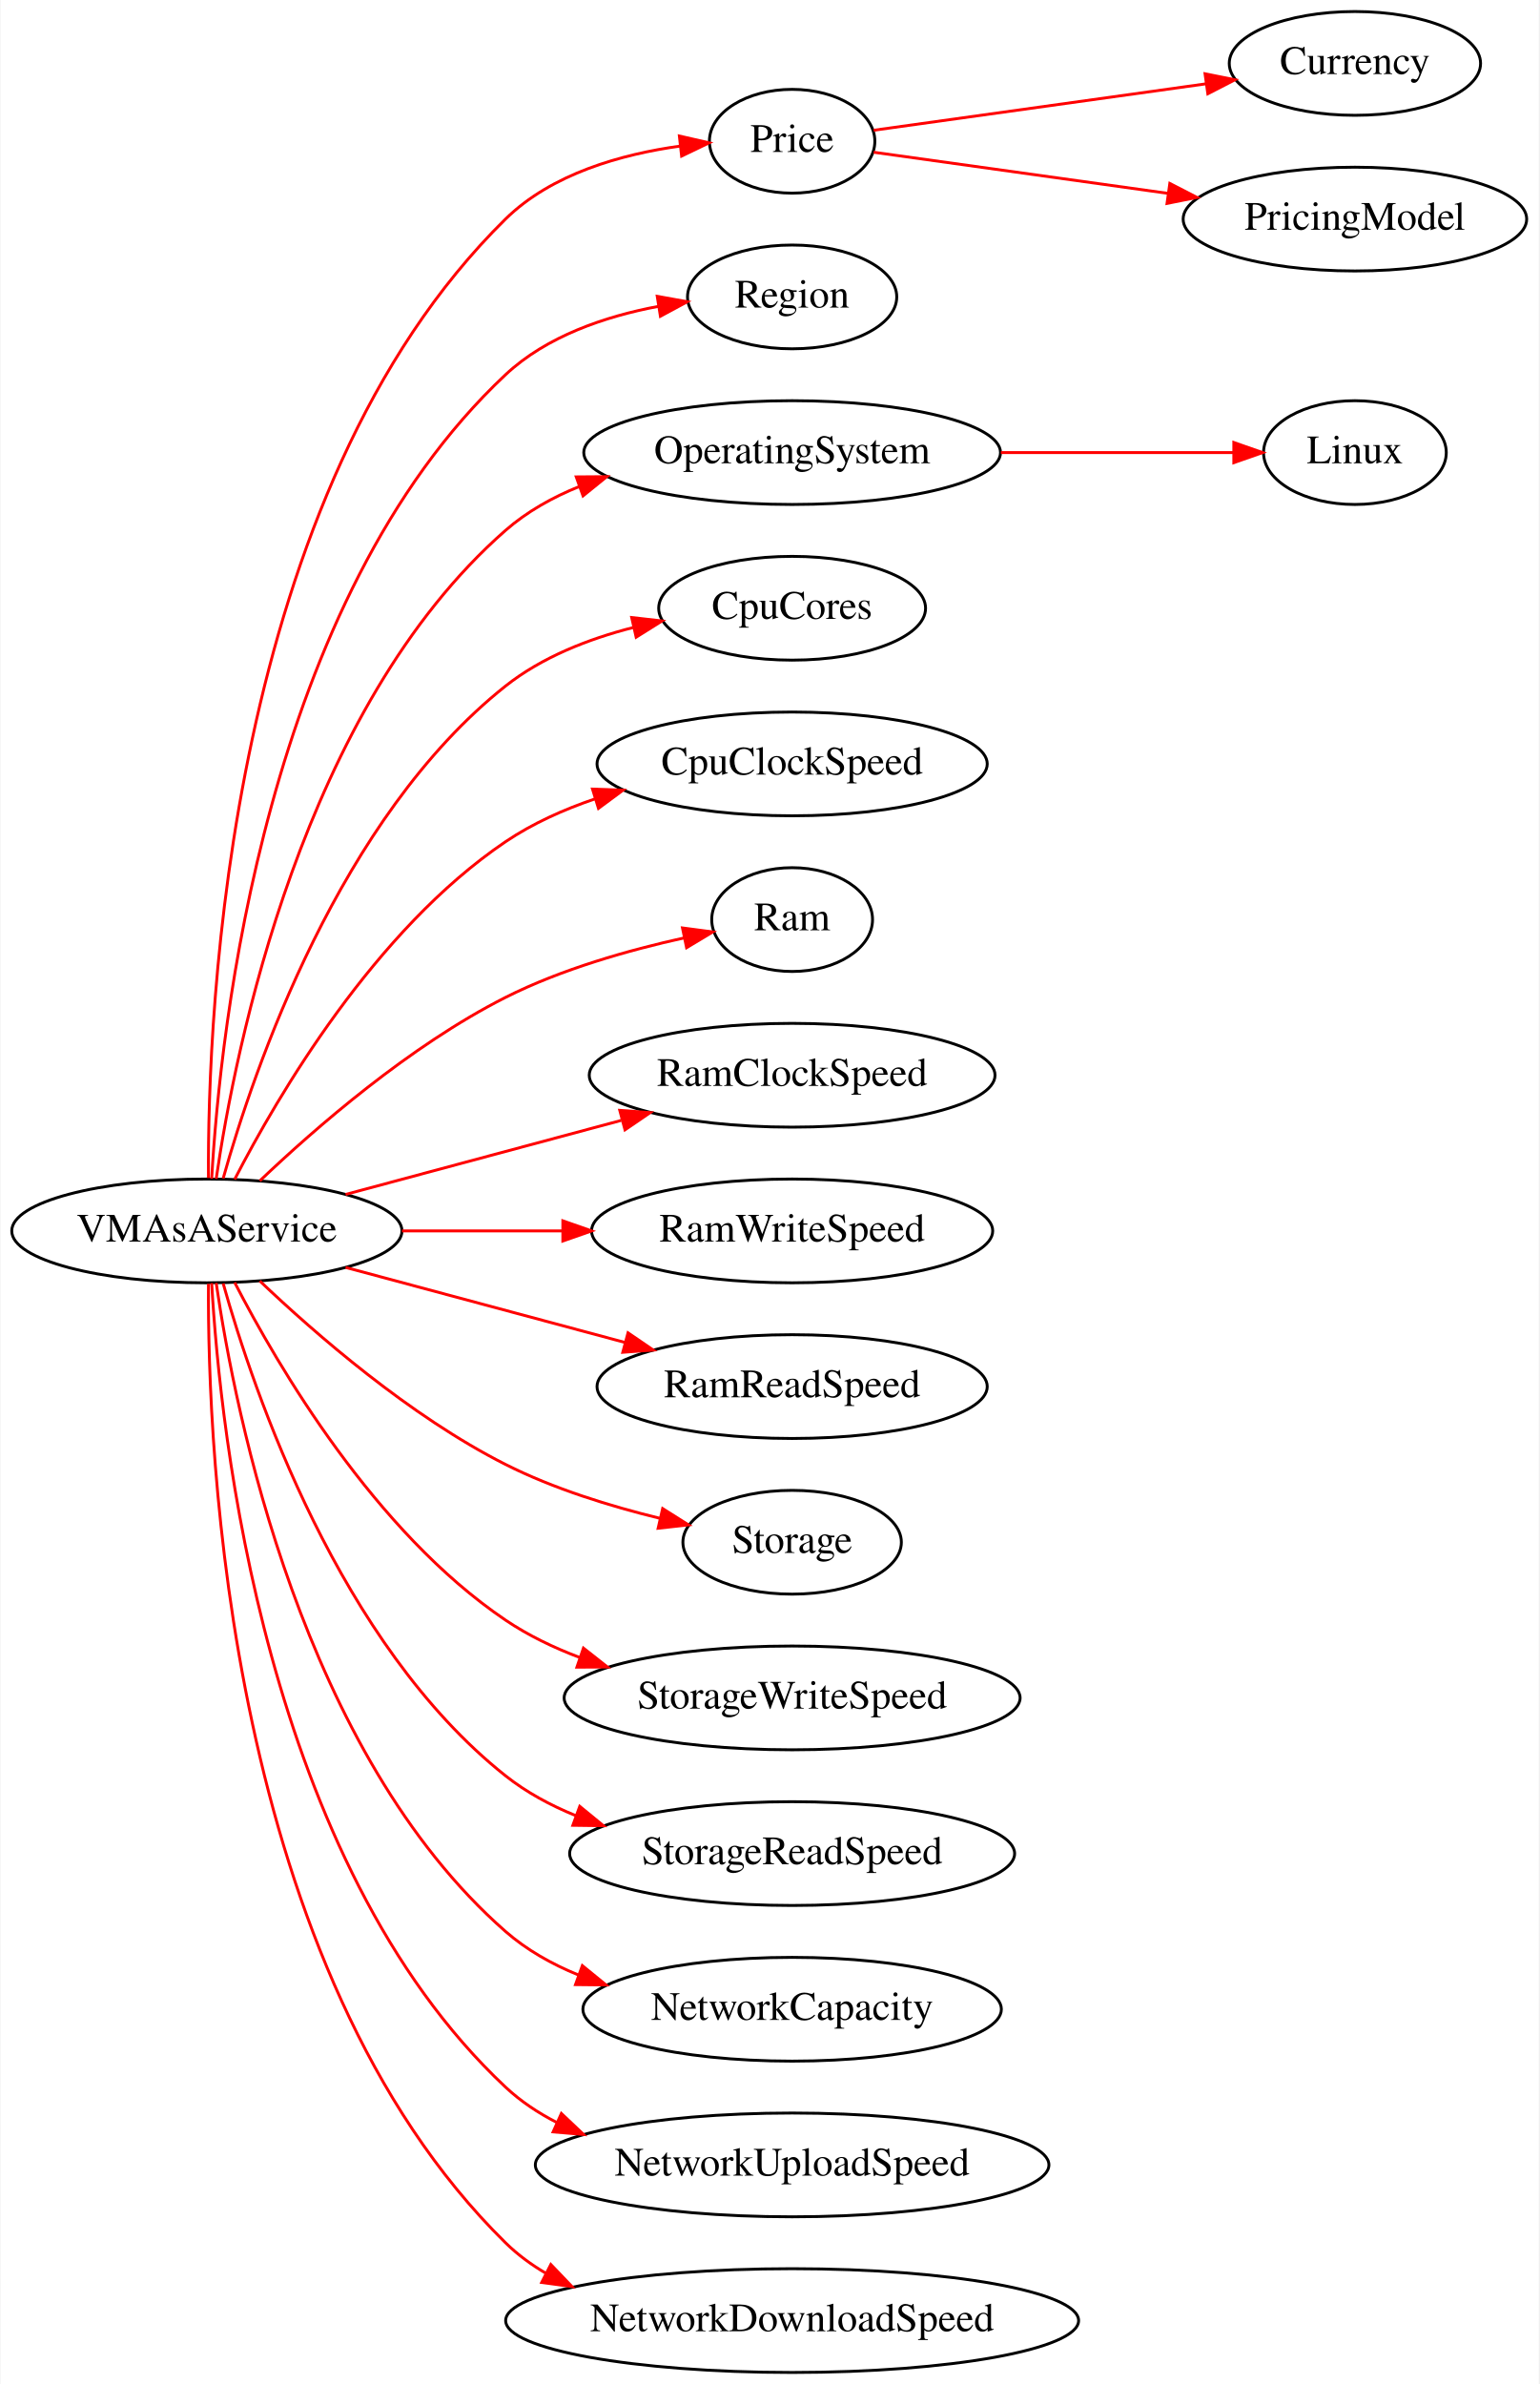
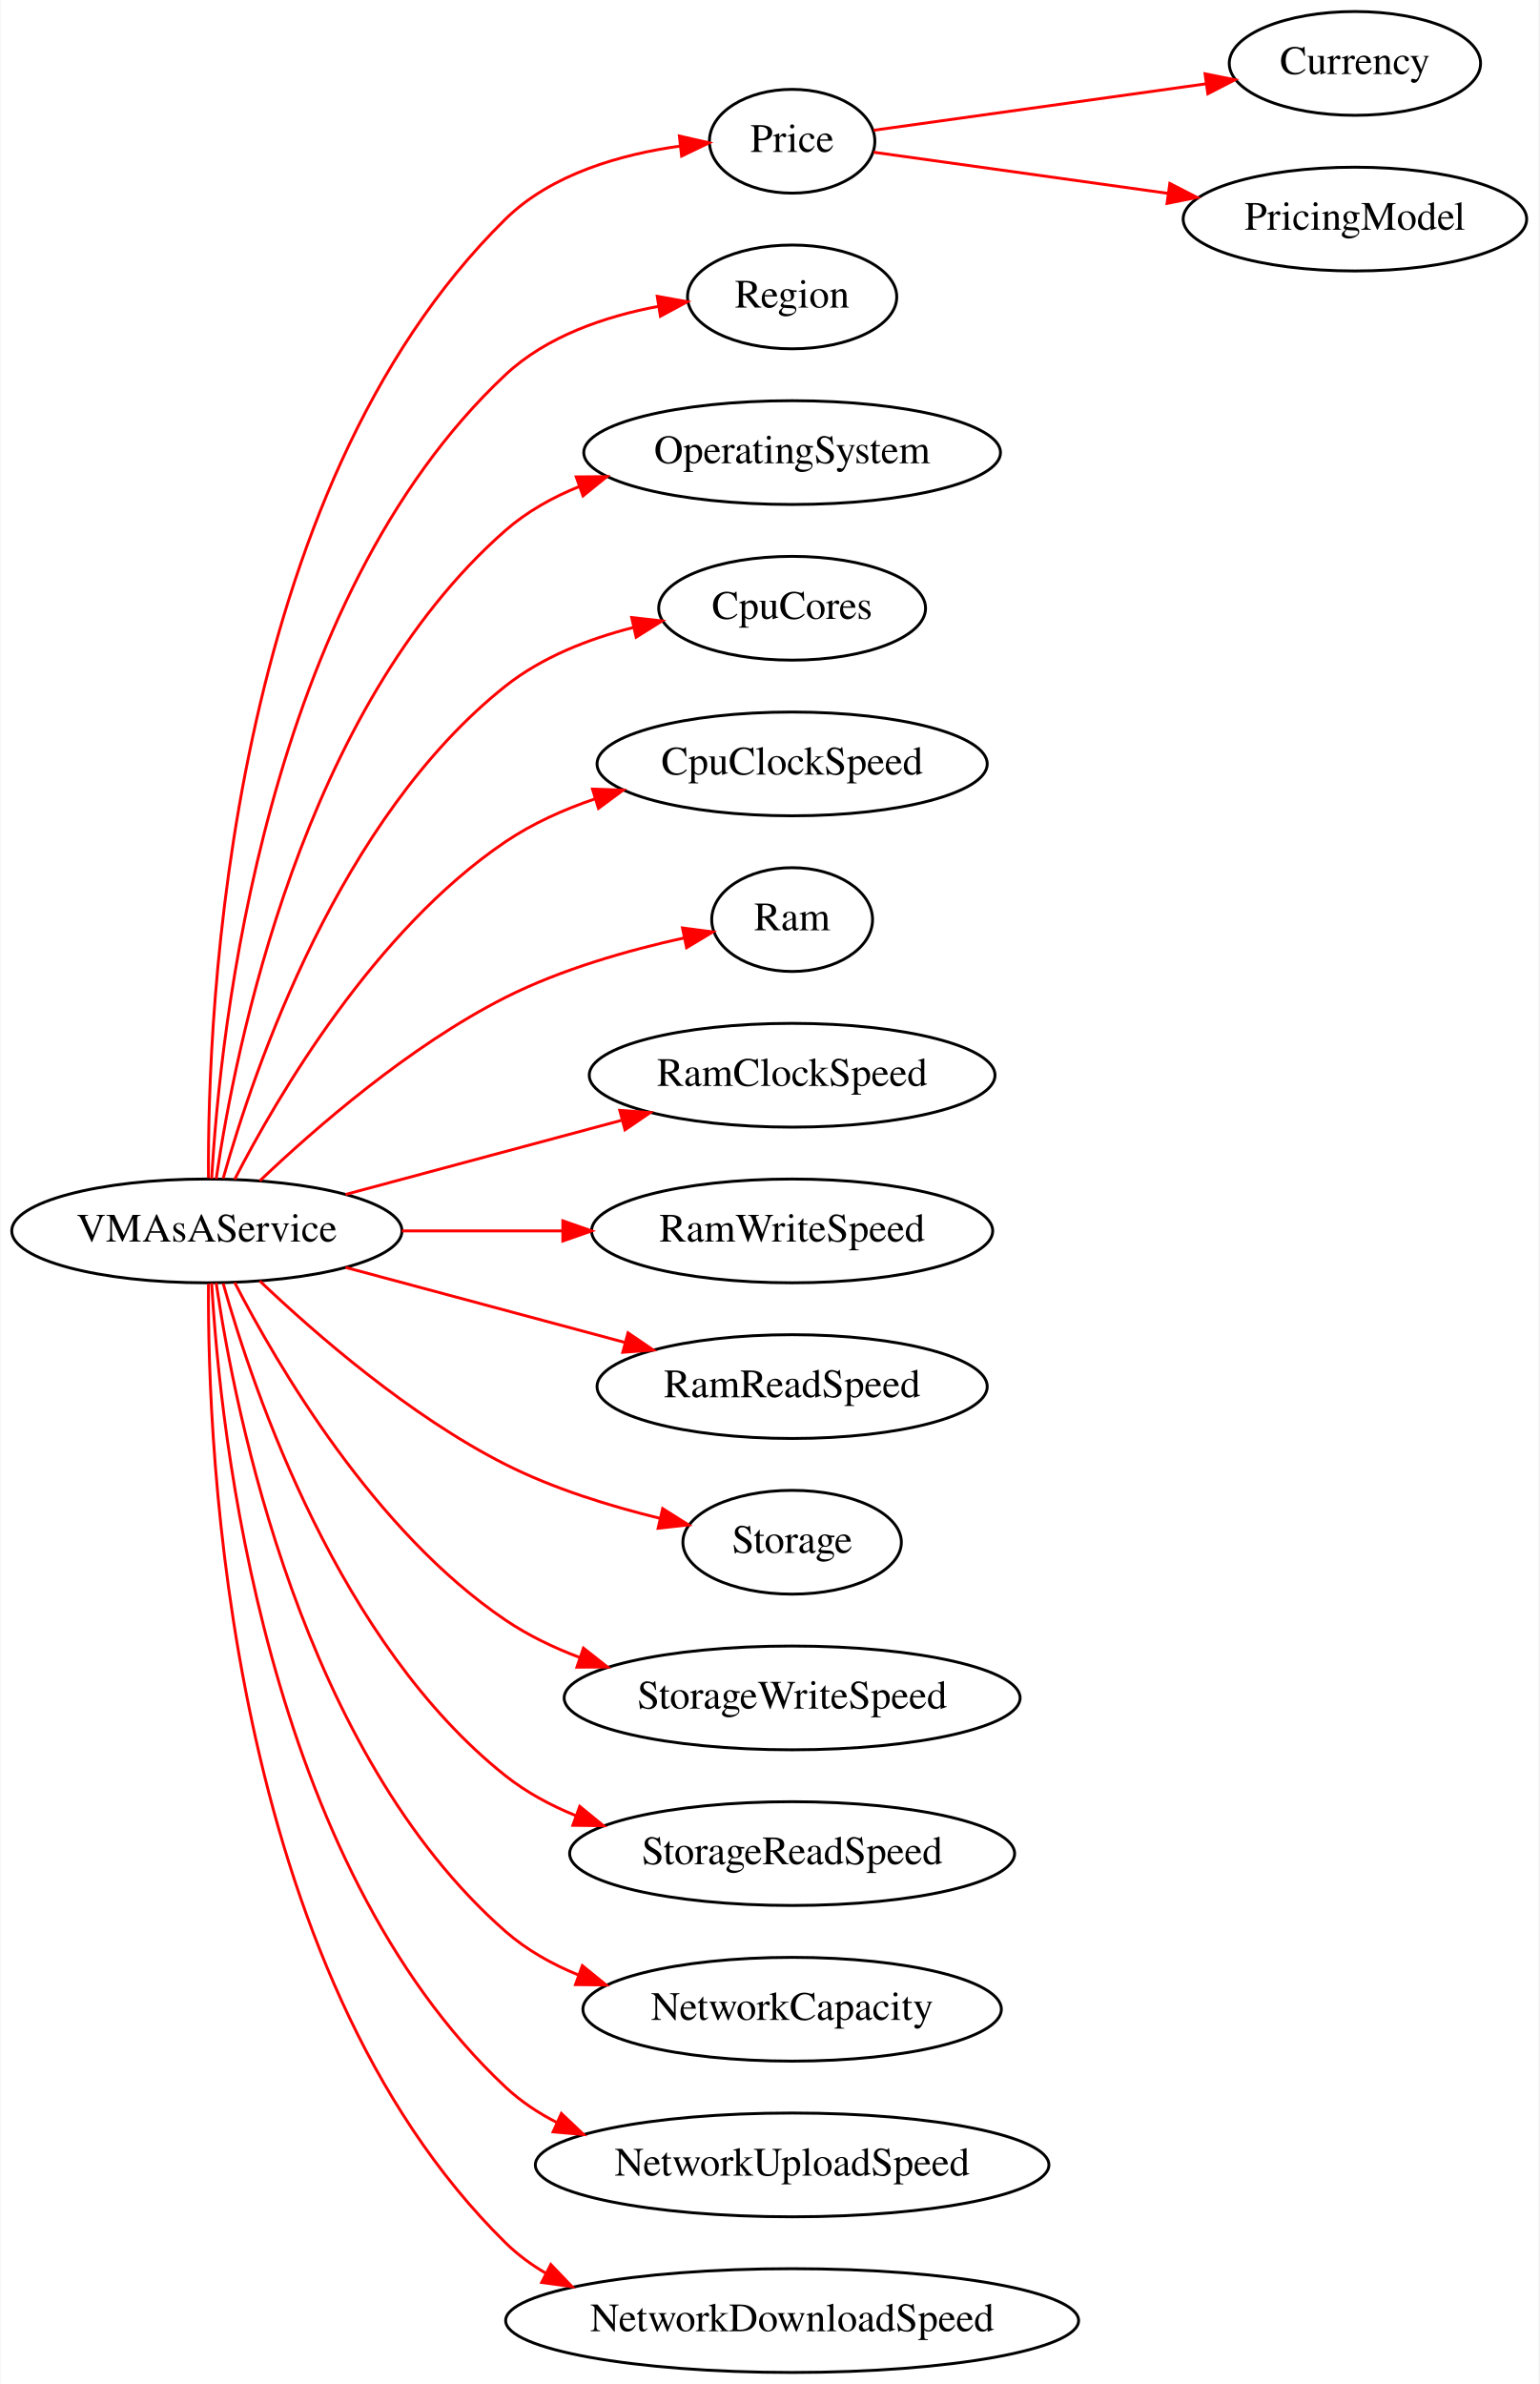
<svg xmlns="http://www.w3.org/2000/svg" width="534pt" height="827pt" viewBox="0.00 0.00 533.66 827.00">
  <g id="graph0" class="graph" transform="scale(1 1) rotate(0) translate(4 823)">
    <polygon fill="white" stroke="none" points="-4,4 -4,-823 529.66,-823 529.66,4 -4,4" />
    <g id="node1" class="node">
      <ellipse fill="none" stroke="black" cx="67.594" cy="-396" rx="67.688" ry="18" />
      <text text-anchor="middle" x="67.594" y="-392.3" font-family="Times,serif" font-size="14.00">VMAsAService</text>
    </g>
    <g id="node2" class="node">
      <ellipse fill="none" stroke="black" cx="270.629" cy="-774" rx="28.695" ry="18" />
      <text text-anchor="middle" x="270.629" y="-770.3" font-family="Times,serif" font-size="14.00">Price</text>
    </g>
    <g id="edge1" class="edge">
      <path fill="none" stroke="red" d="M68.145,-414.356C67.775,-472.158 74.774,-652.18 171.188,-747 187.185,-762.733 211.438,-769.508 231.867,-772.337" />
      <polygon fill="red" stroke="red" points="231.507,-775.819 241.835,-773.458 232.289,-768.863 231.507,-775.819" />
    </g>
    <g id="node5" class="node">
      <ellipse fill="none" stroke="black" cx="270.629" cy="-720" rx="36.294" ry="18" />
      <text text-anchor="middle" x="270.629" y="-716.3" font-family="Times,serif" font-size="14.00">Region</text>
    </g>
    <g id="edge4" class="edge">
      <path fill="none" stroke="red" d="M69.265,-414.102C72.185,-465.706 87.795,-614.852 171.188,-693 185.481,-706.394 205.783,-713.255 224.24,-716.728" />
      <polygon fill="red" stroke="red" points="223.828,-720.207 234.255,-718.329 224.933,-713.294 223.828,-720.207" />
    </g>
    <g id="node6" class="node">
      <ellipse fill="none" stroke="black" cx="270.629" cy="-666" rx="72.287" ry="18" />
      <text text-anchor="middle" x="270.629" y="-662.3" font-family="Times,serif" font-size="14.00">OperatingSystem</text>
    </g>
    <g id="edge5" class="edge">
      <path fill="none" stroke="red" d="M70.828,-414.053C77.381,-459.105 100.752,-577.286 171.188,-639 178.636,-645.525 187.522,-650.489 196.864,-654.261" />
      <polygon fill="red" stroke="red" points="195.727,-657.571 206.321,-657.649 198.088,-650.981 195.727,-657.571" />
    </g>
-     <g id="node8" class="node">
+     <g id="node7" class="node">
      <ellipse fill="none" stroke="black" cx="270.629" cy="-612" rx="46.292" ry="18" />
      <text text-anchor="middle" x="270.629" y="-608.3" font-family="Times,serif" font-size="14.00">CpuCores</text>
    </g>
-     <g id="edge7" class="edge">
+     <g id="edge6" class="edge">
      <path fill="none" stroke="red" d="M73.248,-414.206C83.873,-452.01 113.565,-539.293 171.188,-585 183.83,-595.028 199.933,-601.338 215.435,-605.307" />
      <polygon fill="red" stroke="red" points="214.966,-608.789 225.493,-607.592 216.517,-601.963 214.966,-608.789" />
    </g>
-     <g id="node9" class="node">
+     <g id="node8" class="node">
      <ellipse fill="none" stroke="black" cx="270.629" cy="-558" rx="67.688" ry="18" />
      <text text-anchor="middle" x="270.629" y="-554.3" font-family="Times,serif" font-size="14.00">CpuClockSpeed</text>
    </g>
-     <g id="edge8" class="edge">
+     <g id="edge7" class="edge">
      <path fill="none" stroke="red" d="M77.236,-413.884C92.22,-442.968 125.823,-500.341 171.188,-531 180.557,-537.332 191.371,-542.185 202.328,-545.902" />
      <polygon fill="red" stroke="red" points="201.373,-549.271 211.961,-548.886 203.444,-542.584 201.373,-549.271" />
    </g>
-     <g id="node10" class="node">
+     <g id="node9" class="node">
      <ellipse fill="none" stroke="black" cx="270.629" cy="-504" rx="27.895" ry="18" />
      <text text-anchor="middle" x="270.629" y="-500.3" font-family="Times,serif" font-size="14.00">Ram</text>
    </g>
-     <g id="edge9" class="edge">
+     <g id="edge8" class="edge">
      <path fill="none" stroke="red" d="M85.951,-413.36C105.21,-431.69 137.972,-460.211 171.188,-477 190.628,-486.826 214.093,-493.44 233.237,-497.662" />
      <polygon fill="red" stroke="red" points="232.588,-501.102 243.091,-499.712 234.013,-494.249 232.588,-501.102" />
    </g>
-     <g id="node11" class="node">
+     <g id="node10" class="node">
      <ellipse fill="none" stroke="black" cx="270.629" cy="-450" rx="70.388" ry="18" />
      <text text-anchor="middle" x="270.629" y="-446.3" font-family="Times,serif" font-size="14.00">RamClockSpeed</text>
    </g>
-     <g id="edge10" class="edge">
+     <g id="edge9" class="edge">
      <path fill="none" stroke="red" d="M115.728,-408.661C144.297,-416.335 180.972,-426.186 211.353,-434.346" />
      <polygon fill="red" stroke="red" points="210.829,-437.83 221.394,-437.044 212.645,-431.069 210.829,-437.83" />
    </g>
-     <g id="node12" class="node">
+     <g id="node11" class="node">
      <ellipse fill="none" stroke="black" cx="270.629" cy="-396" rx="69.588" ry="18" />
      <text text-anchor="middle" x="270.629" y="-392.3" font-family="Times,serif" font-size="14.00">RamWriteSpeed</text>
    </g>
-     <g id="edge11" class="edge">
+     <g id="edge10" class="edge">
      <path fill="none" stroke="red" d="M135.257,-396C153.097,-396 172.549,-396 190.972,-396" />
      <polygon fill="red" stroke="red" points="191.084,-399.5 201.084,-396 191.084,-392.5 191.084,-399.5" />
    </g>
-     <g id="node13" class="node">
+     <g id="node12" class="node">
      <ellipse fill="none" stroke="black" cx="270.629" cy="-342" rx="67.688" ry="18" />
      <text text-anchor="middle" x="270.629" y="-338.3" font-family="Times,serif" font-size="14.00">RamReadSpeed</text>
    </g>
-     <g id="edge12" class="edge">
+     <g id="edge11" class="edge">
      <path fill="none" stroke="red" d="M115.728,-383.339C144.736,-375.548 182.099,-365.511 212.747,-357.279" />
      <polygon fill="red" stroke="red" points="213.693,-360.649 222.443,-354.675 211.877,-353.889 213.693,-360.649" />
    </g>
-     <g id="node14" class="node">
+     <g id="node13" class="node">
      <ellipse fill="none" stroke="black" cx="270.629" cy="-288" rx="37.894" ry="18" />
      <text text-anchor="middle" x="270.629" y="-284.3" font-family="Times,serif" font-size="14.00">Storage</text>
    </g>
-     <g id="edge13" class="edge">
+     <g id="edge12" class="edge">
      <path fill="none" stroke="red" d="M85.951,-378.64C105.21,-360.31 137.972,-331.789 171.188,-315 187.847,-306.58 207.462,-300.518 224.78,-296.299" />
      <polygon fill="red" stroke="red" points="225.711,-299.676 234.672,-294.024 224.142,-292.854 225.711,-299.676" />
    </g>
-     <g id="node15" class="node">
+     <g id="node14" class="node">
      <ellipse fill="none" stroke="black" cx="270.629" cy="-234" rx="79.087" ry="18" />
      <text text-anchor="middle" x="270.629" y="-230.3" font-family="Times,serif" font-size="14.00">StorageWriteSpeed</text>
    </g>
-     <g id="edge14" class="edge">
+     <g id="edge13" class="edge">
      <path fill="none" stroke="red" d="M77.236,-378.116C92.22,-349.032 125.823,-291.659 171.188,-261 179.034,-255.697 187.894,-251.432 197.003,-248.002" />
      <polygon fill="red" stroke="red" points="198.232,-251.28 206.552,-244.721 195.958,-244.66 198.232,-251.28" />
    </g>
-     <g id="node16" class="node">
+     <g id="node15" class="node">
      <ellipse fill="none" stroke="black" cx="270.629" cy="-180" rx="77.187" ry="18" />
      <text text-anchor="middle" x="270.629" y="-176.3" font-family="Times,serif" font-size="14.00">StorageReadSpeed</text>
    </g>
-     <g id="edge15" class="edge">
+     <g id="edge14" class="edge">
      <path fill="none" stroke="red" d="M73.248,-377.794C83.873,-339.99 113.565,-252.707 171.188,-207 178.427,-201.258 186.801,-196.735 195.548,-193.172" />
      <polygon fill="red" stroke="red" points="196.952,-196.385 205.148,-189.671 194.554,-189.809 196.952,-196.385" />
    </g>
-     <g id="node17" class="node">
+     <g id="node16" class="node">
      <ellipse fill="none" stroke="black" cx="270.629" cy="-126" rx="72.588" ry="18" />
      <text text-anchor="middle" x="270.629" y="-122.3" font-family="Times,serif" font-size="14.00">NetworkCapacity</text>
    </g>
-     <g id="edge16" class="edge">
+     <g id="edge15" class="edge">
      <path fill="none" stroke="red" d="M70.828,-377.947C77.381,-332.895 100.752,-214.714 171.188,-153 178.509,-146.586 187.219,-141.681 196.386,-137.933" />
      <polygon fill="red" stroke="red" points="197.852,-141.125 206.065,-134.432 195.471,-134.543 197.852,-141.125" />
    </g>
-     <g id="node18" class="node">
+     <g id="node17" class="node">
      <ellipse fill="none" stroke="black" cx="270.629" cy="-72" rx="89.084" ry="18" />
      <text text-anchor="middle" x="270.629" y="-68.3" font-family="Times,serif" font-size="14.00">NetworkUploadSpeed</text>
    </g>
-     <g id="edge17" class="edge">
+     <g id="edge16" class="edge">
      <path fill="none" stroke="red" d="M69.265,-377.898C72.185,-326.294 87.795,-177.148 171.188,-99 176.478,-94.043 182.59,-89.981 189.128,-86.654" />
      <polygon fill="red" stroke="red" points="190.574,-89.841 198.269,-82.558 187.712,-83.453 190.574,-89.841" />
    </g>
-     <g id="node19" class="node">
+     <g id="node18" class="node">
      <ellipse fill="none" stroke="black" cx="270.629" cy="-18" rx="99.382" ry="18" />
      <text text-anchor="middle" x="270.629" y="-14.3" font-family="Times,serif" font-size="14.00">NetworkDownloadSpeed</text>
    </g>
-     <g id="edge18" class="edge">
+     <g id="edge17" class="edge">
      <path fill="none" stroke="red" d="M68.145,-377.644C67.775,-319.842 74.774,-139.82 171.188,-45 175.397,-40.861 180.178,-37.341 185.31,-34.351" />
      <polygon fill="red" stroke="red" points="186.918,-37.459 194.24,-29.801 183.74,-31.222 186.918,-37.459" />
    </g>
    <g id="node3" class="node">
      <ellipse fill="none" stroke="black" cx="465.865" cy="-801" rx="43.592" ry="18" />
      <text text-anchor="middle" x="465.865" y="-797.3" font-family="Times,serif" font-size="14.00">Currency</text>
    </g>
    <g id="edge2" class="edge">
      <path fill="none" stroke="red" d="M298.905,-777.811C328.765,-781.983 377.3,-788.765 414.188,-793.919" />
      <polygon fill="red" stroke="red" points="413.871,-797.409 424.259,-795.326 414.84,-790.476 413.871,-797.409" />
    </g>
    <g id="node4" class="node">
      <ellipse fill="none" stroke="black" cx="465.865" cy="-747" rx="59.59" ry="18" />
      <text text-anchor="middle" x="465.865" y="-743.3" font-family="Times,serif" font-size="14.00">PricingModel</text>
    </g>
    <g id="edge3" class="edge">
      <path fill="none" stroke="red" d="M298.905,-770.189C325.323,-766.498 366.359,-760.764 401.015,-755.921" />
      <polygon fill="red" stroke="red" points="401.652,-759.367 411.071,-754.516 400.683,-752.434 401.652,-759.367" />
    </g>
-     <g id="node7" class="node">
-       <ellipse fill="none" stroke="black" cx="465.865" cy="-666" rx="31.695" ry="18" />
-       <text text-anchor="middle" x="465.865" y="-662.3" font-family="Times,serif" font-size="14.00">Linux</text>
-     </g>
-     <g id="edge6" class="edge">
-       <path fill="none" stroke="red" d="M343.034,-666C370.165,-666 400.147,-666 423.579,-666" />
-       <polygon fill="red" stroke="red" points="423.851,-669.5 433.851,-666 423.851,-662.5 423.851,-669.5" />
-     </g>
  </g>
</svg>
